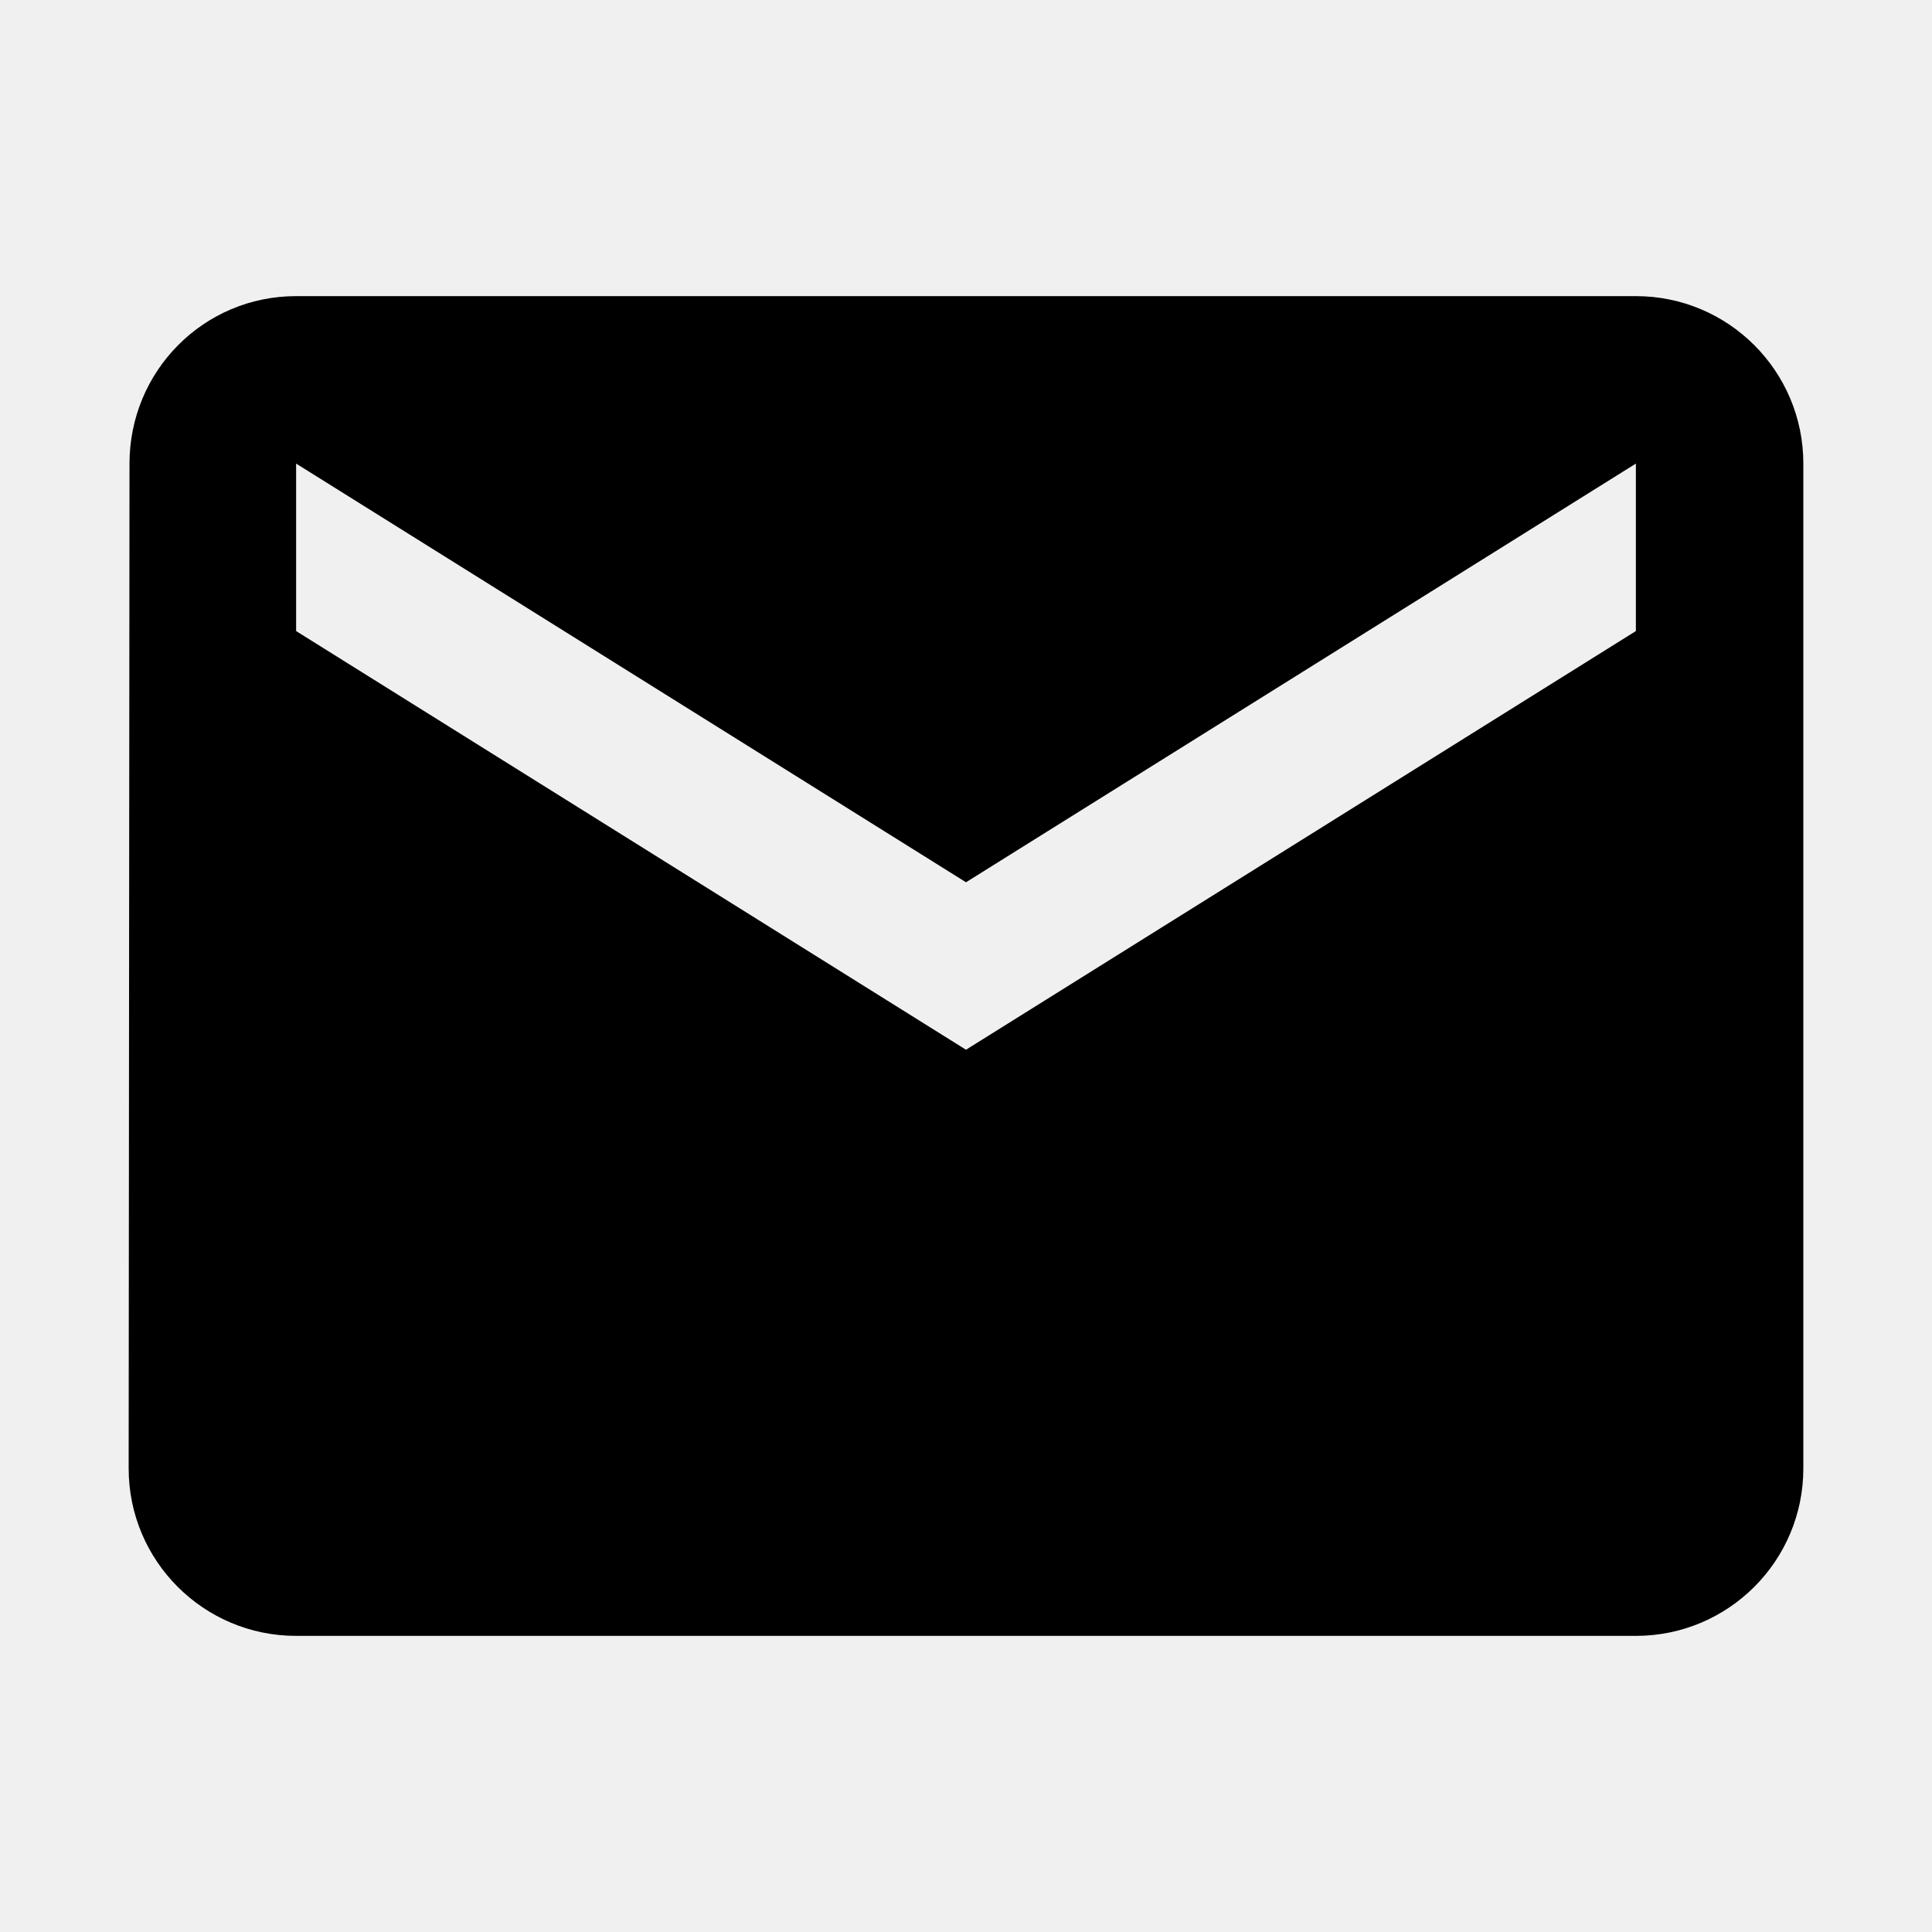
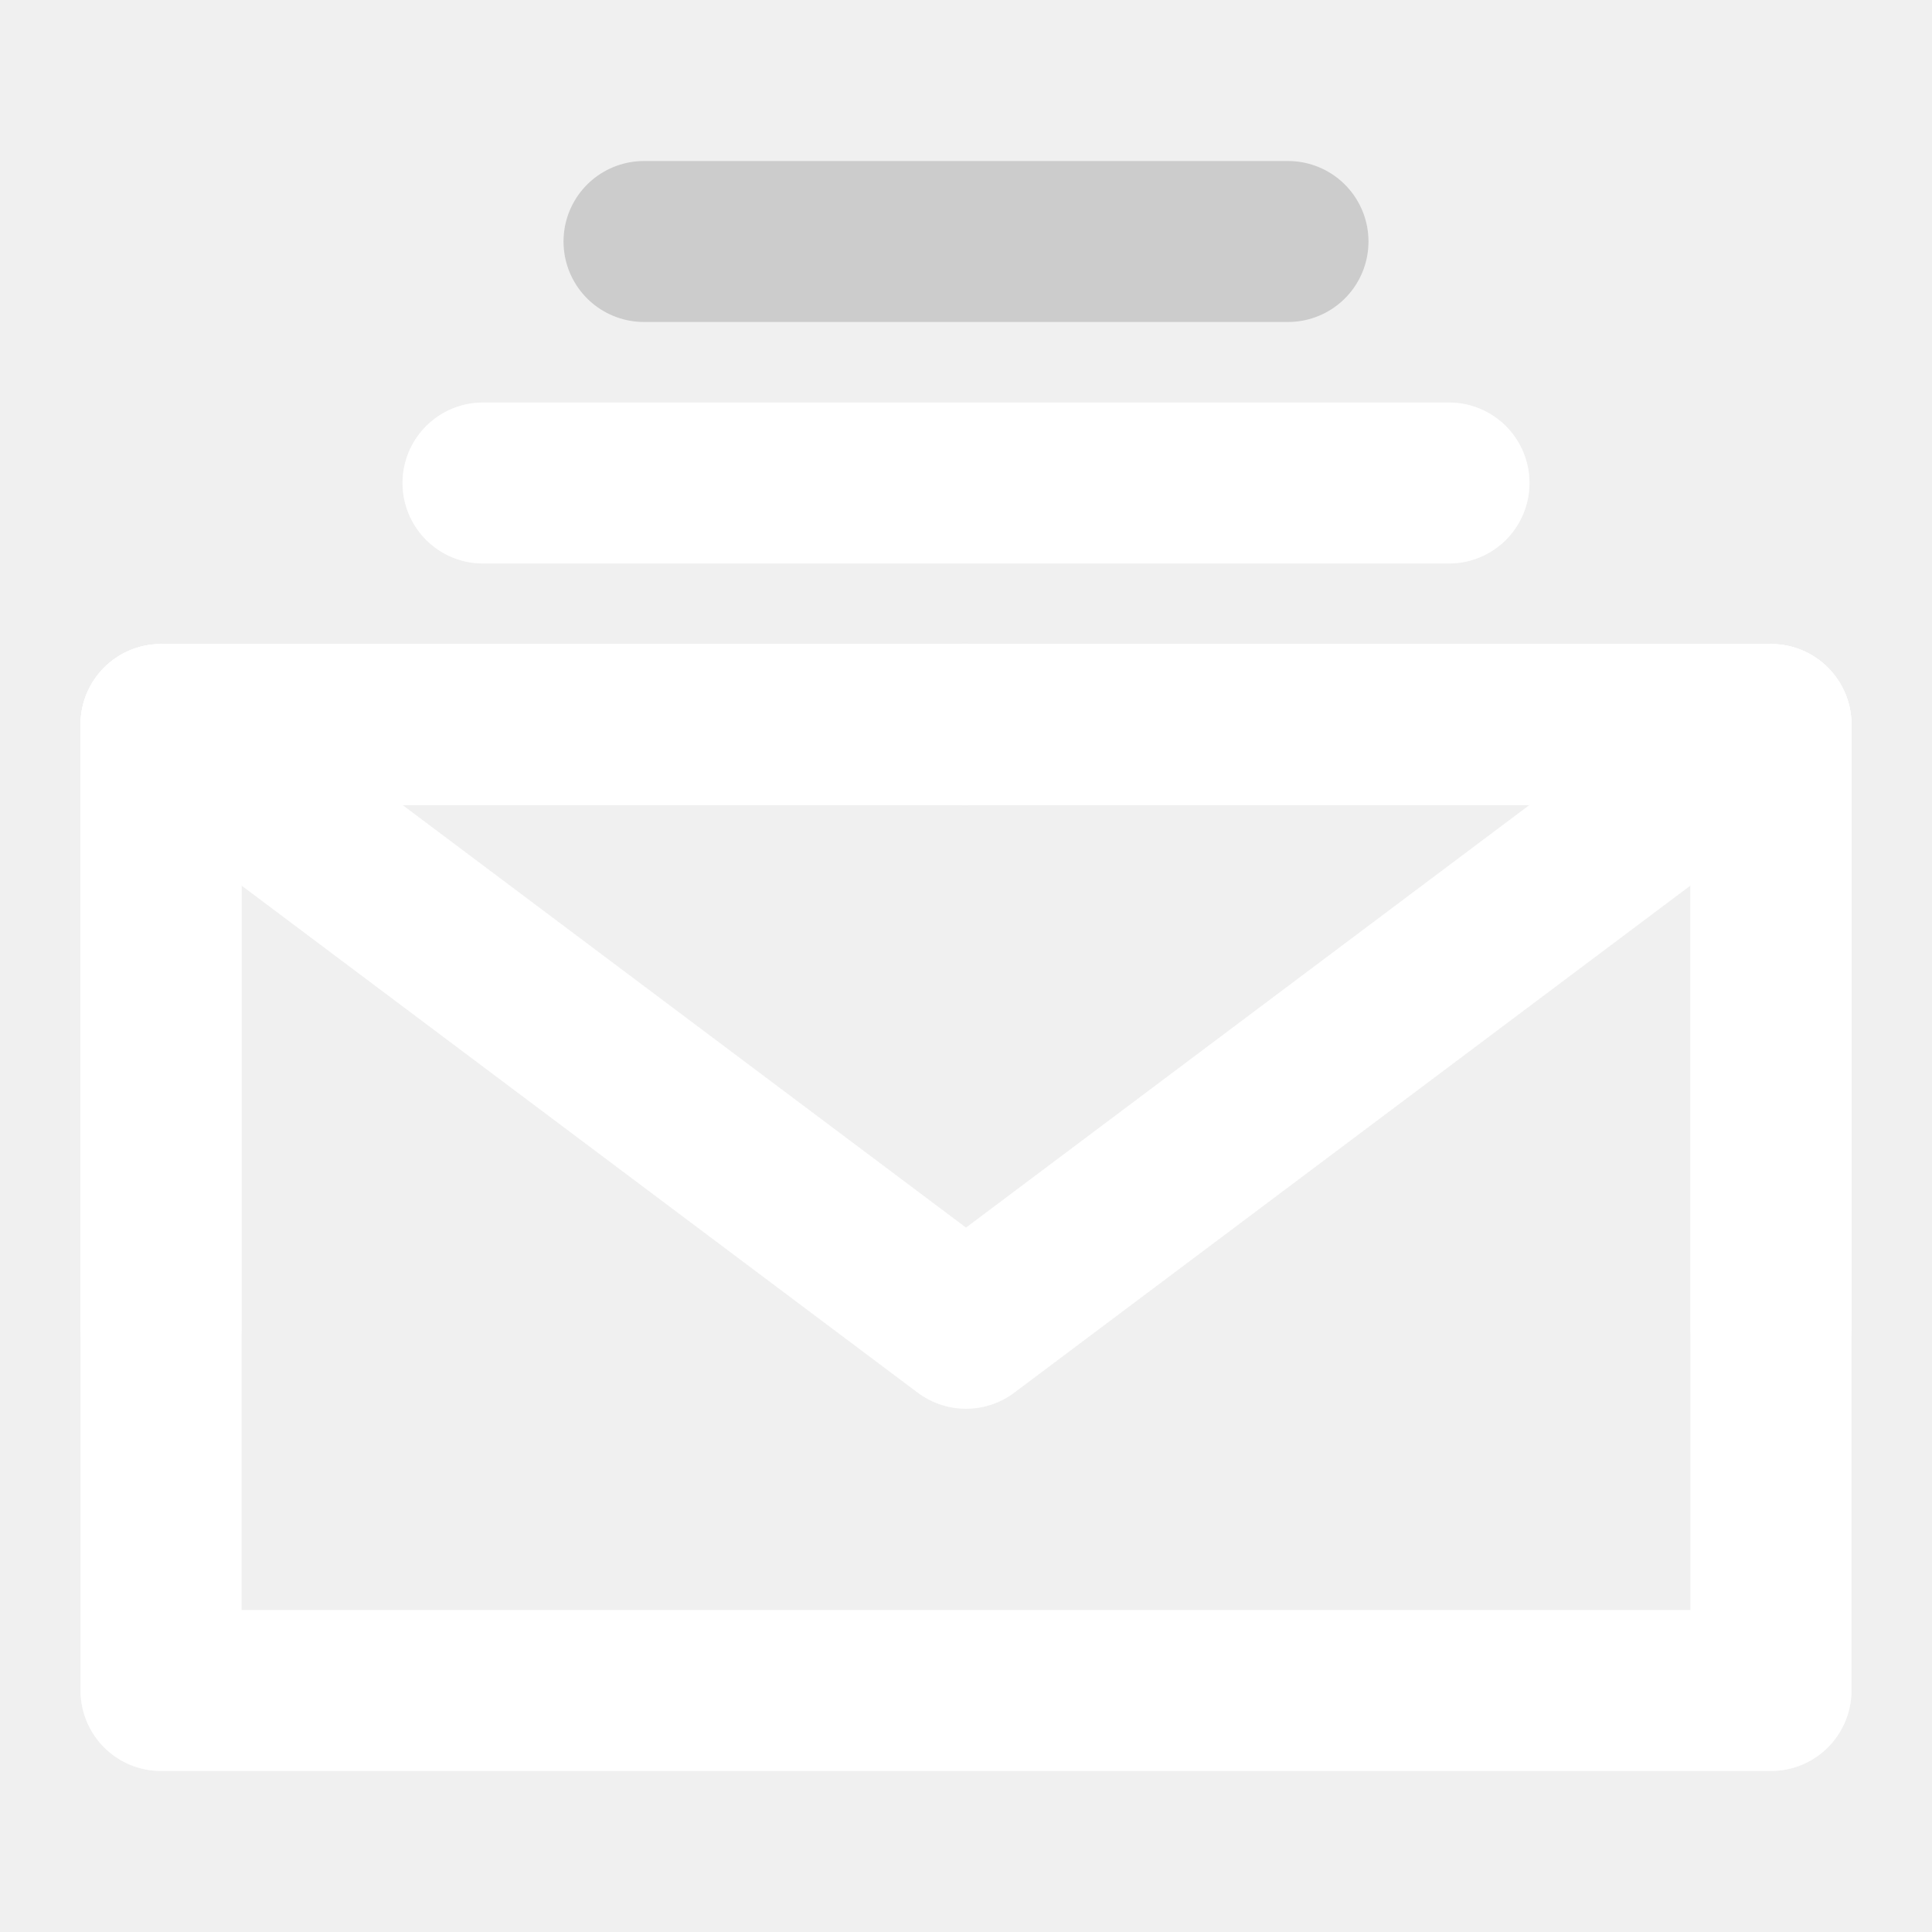
- <svg xmlns="http://www.w3.org/2000/svg" t="1645509697274" class="icon" viewBox="0 0 1024 1024" version="1.1" p-id="2361" width="200" height="200">
-   <defs>
-     <style type="text/css" />
-   </defs>
-   <path d="M867.046 156.953 156.953 156.953c-49.041 0-88.317 39.721-88.317 88.762l-0.444 532.571c0 49.041 39.721 88.762 88.762 88.762l710.094 0c49.041 0 88.762-39.721 88.762-88.762L955.808 245.714C955.809 196.673 916.087 156.953 867.046 156.953zM867.046 334.477l-355.047 221.904-355.047-221.904 0-88.762 355.047 221.904 355.047-221.904L867.046 334.477z" p-id="2362" />
+ <svg xmlns="http://www.w3.org/2000/svg" fill="none" viewBox="0 0 24 24">
+   <path stroke-linejoin="round" stroke-width="2" stroke="#ffffff" d="M2 21h20V9H2v12Z" />
+   <path stroke-linejoin="round" stroke-width="2" stroke-opacity=".2" stroke="#ffffff" d="M2 21h20V9H2v12Z" />
+   <path stroke-linejoin="round" stroke-linecap="round" stroke-width="2" stroke="#ffffff" d="m2 9 10 7.5L22 9" />
+   <path stroke-linejoin="round" stroke-linecap="round" stroke-width="2" stroke-opacity=".2" stroke="#ffffff" d="m2 9 10 7.5L22 9" />
+   <path stroke-linejoin="round" stroke-linecap="round" stroke-width="2" stroke="#ffffff" d="M12 9H2v7.5" />
+   <path stroke-linejoin="round" stroke-linecap="round" stroke-width="2" stroke-opacity=".2" stroke="#ffffff" d="M12 9H2v7.5" />
+   <path stroke-linejoin="round" stroke-linecap="round" stroke-width="2" stroke="#ffffff" d="M22 16.5V9H12" />
+   <path stroke-linejoin="round" stroke-linecap="round" stroke-width="2" stroke-opacity=".2" stroke="#ffffff" d="M22 16.5V9H12" />
+   <path stroke-linejoin="round" stroke-linecap="round" stroke-width="2" stroke="#ffffff" d="M6 6h12" />
+   <path stroke-linejoin="round" stroke-linecap="round" stroke-width="2" stroke-opacity=".2" stroke="#ffffff" d="M6 6h12" />
+   <path stroke-linejoin="round" stroke-linecap="round" stroke-width="2" stroke="#ffffff" d="M8 3h8" />
+   <path stroke-linejoin="round" stroke-linecap="round" stroke-width="2" stroke-opacity=".2" stroke="#000" d="M8 3h8" />
</svg>
